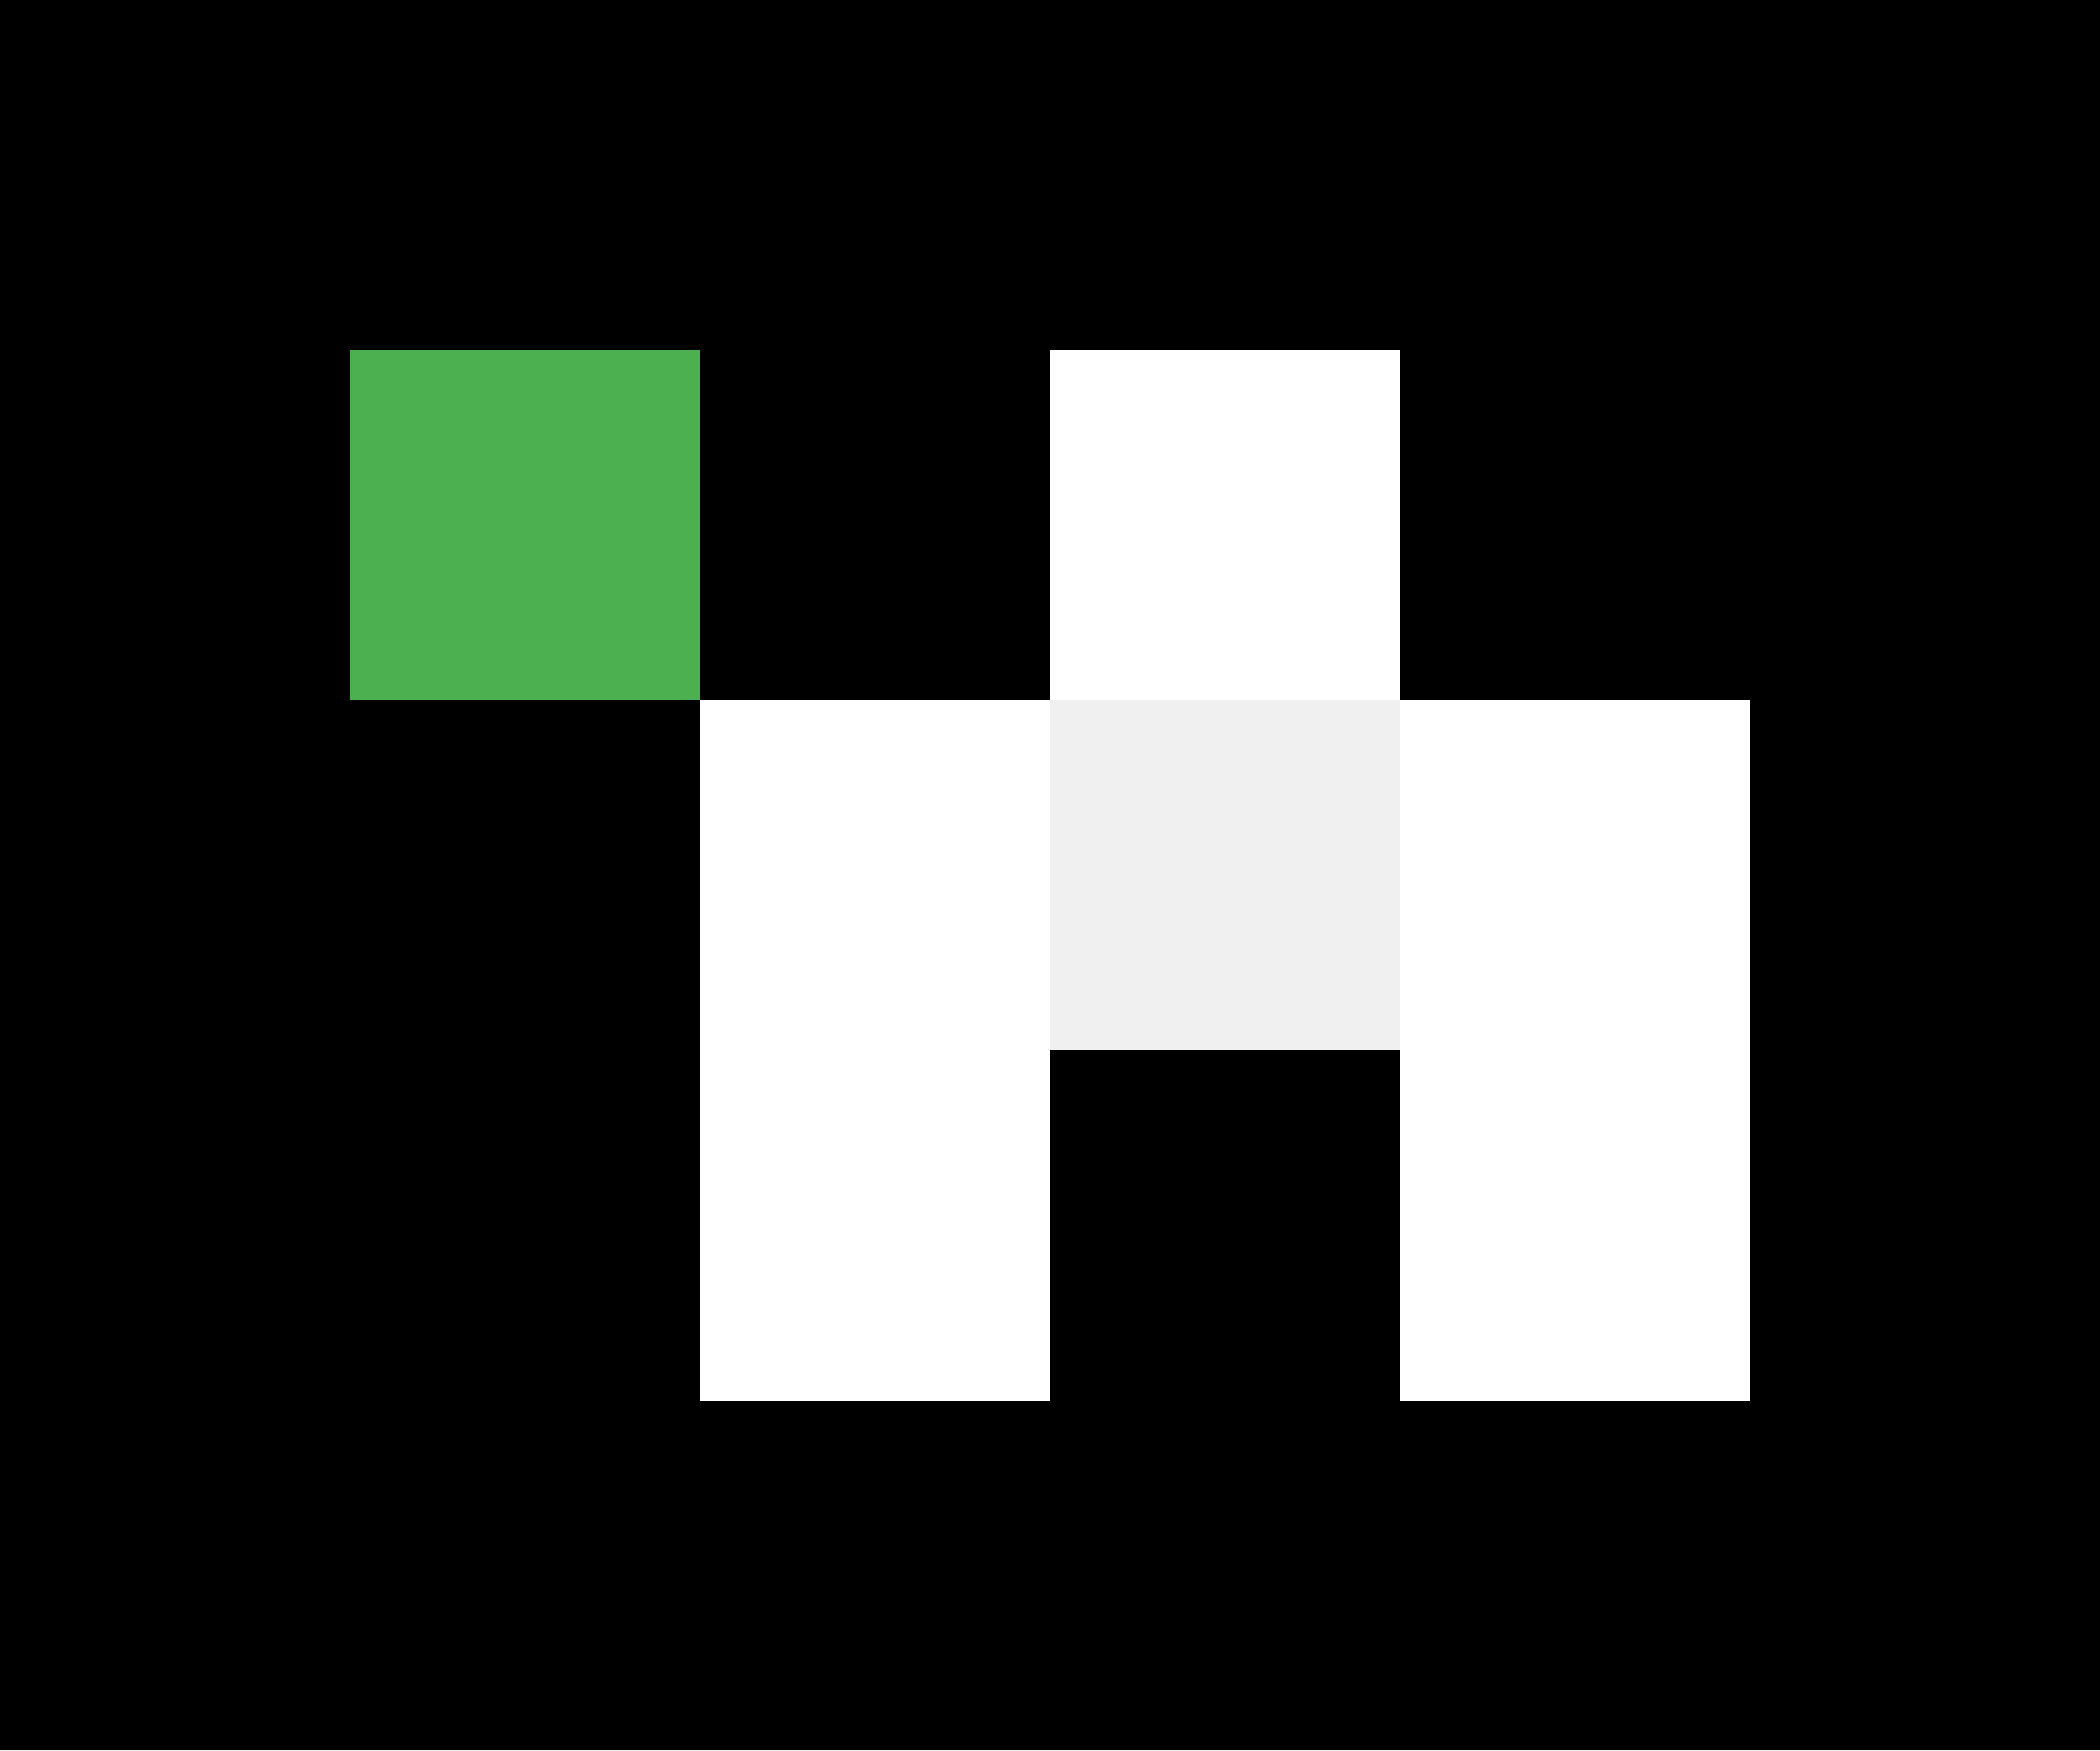
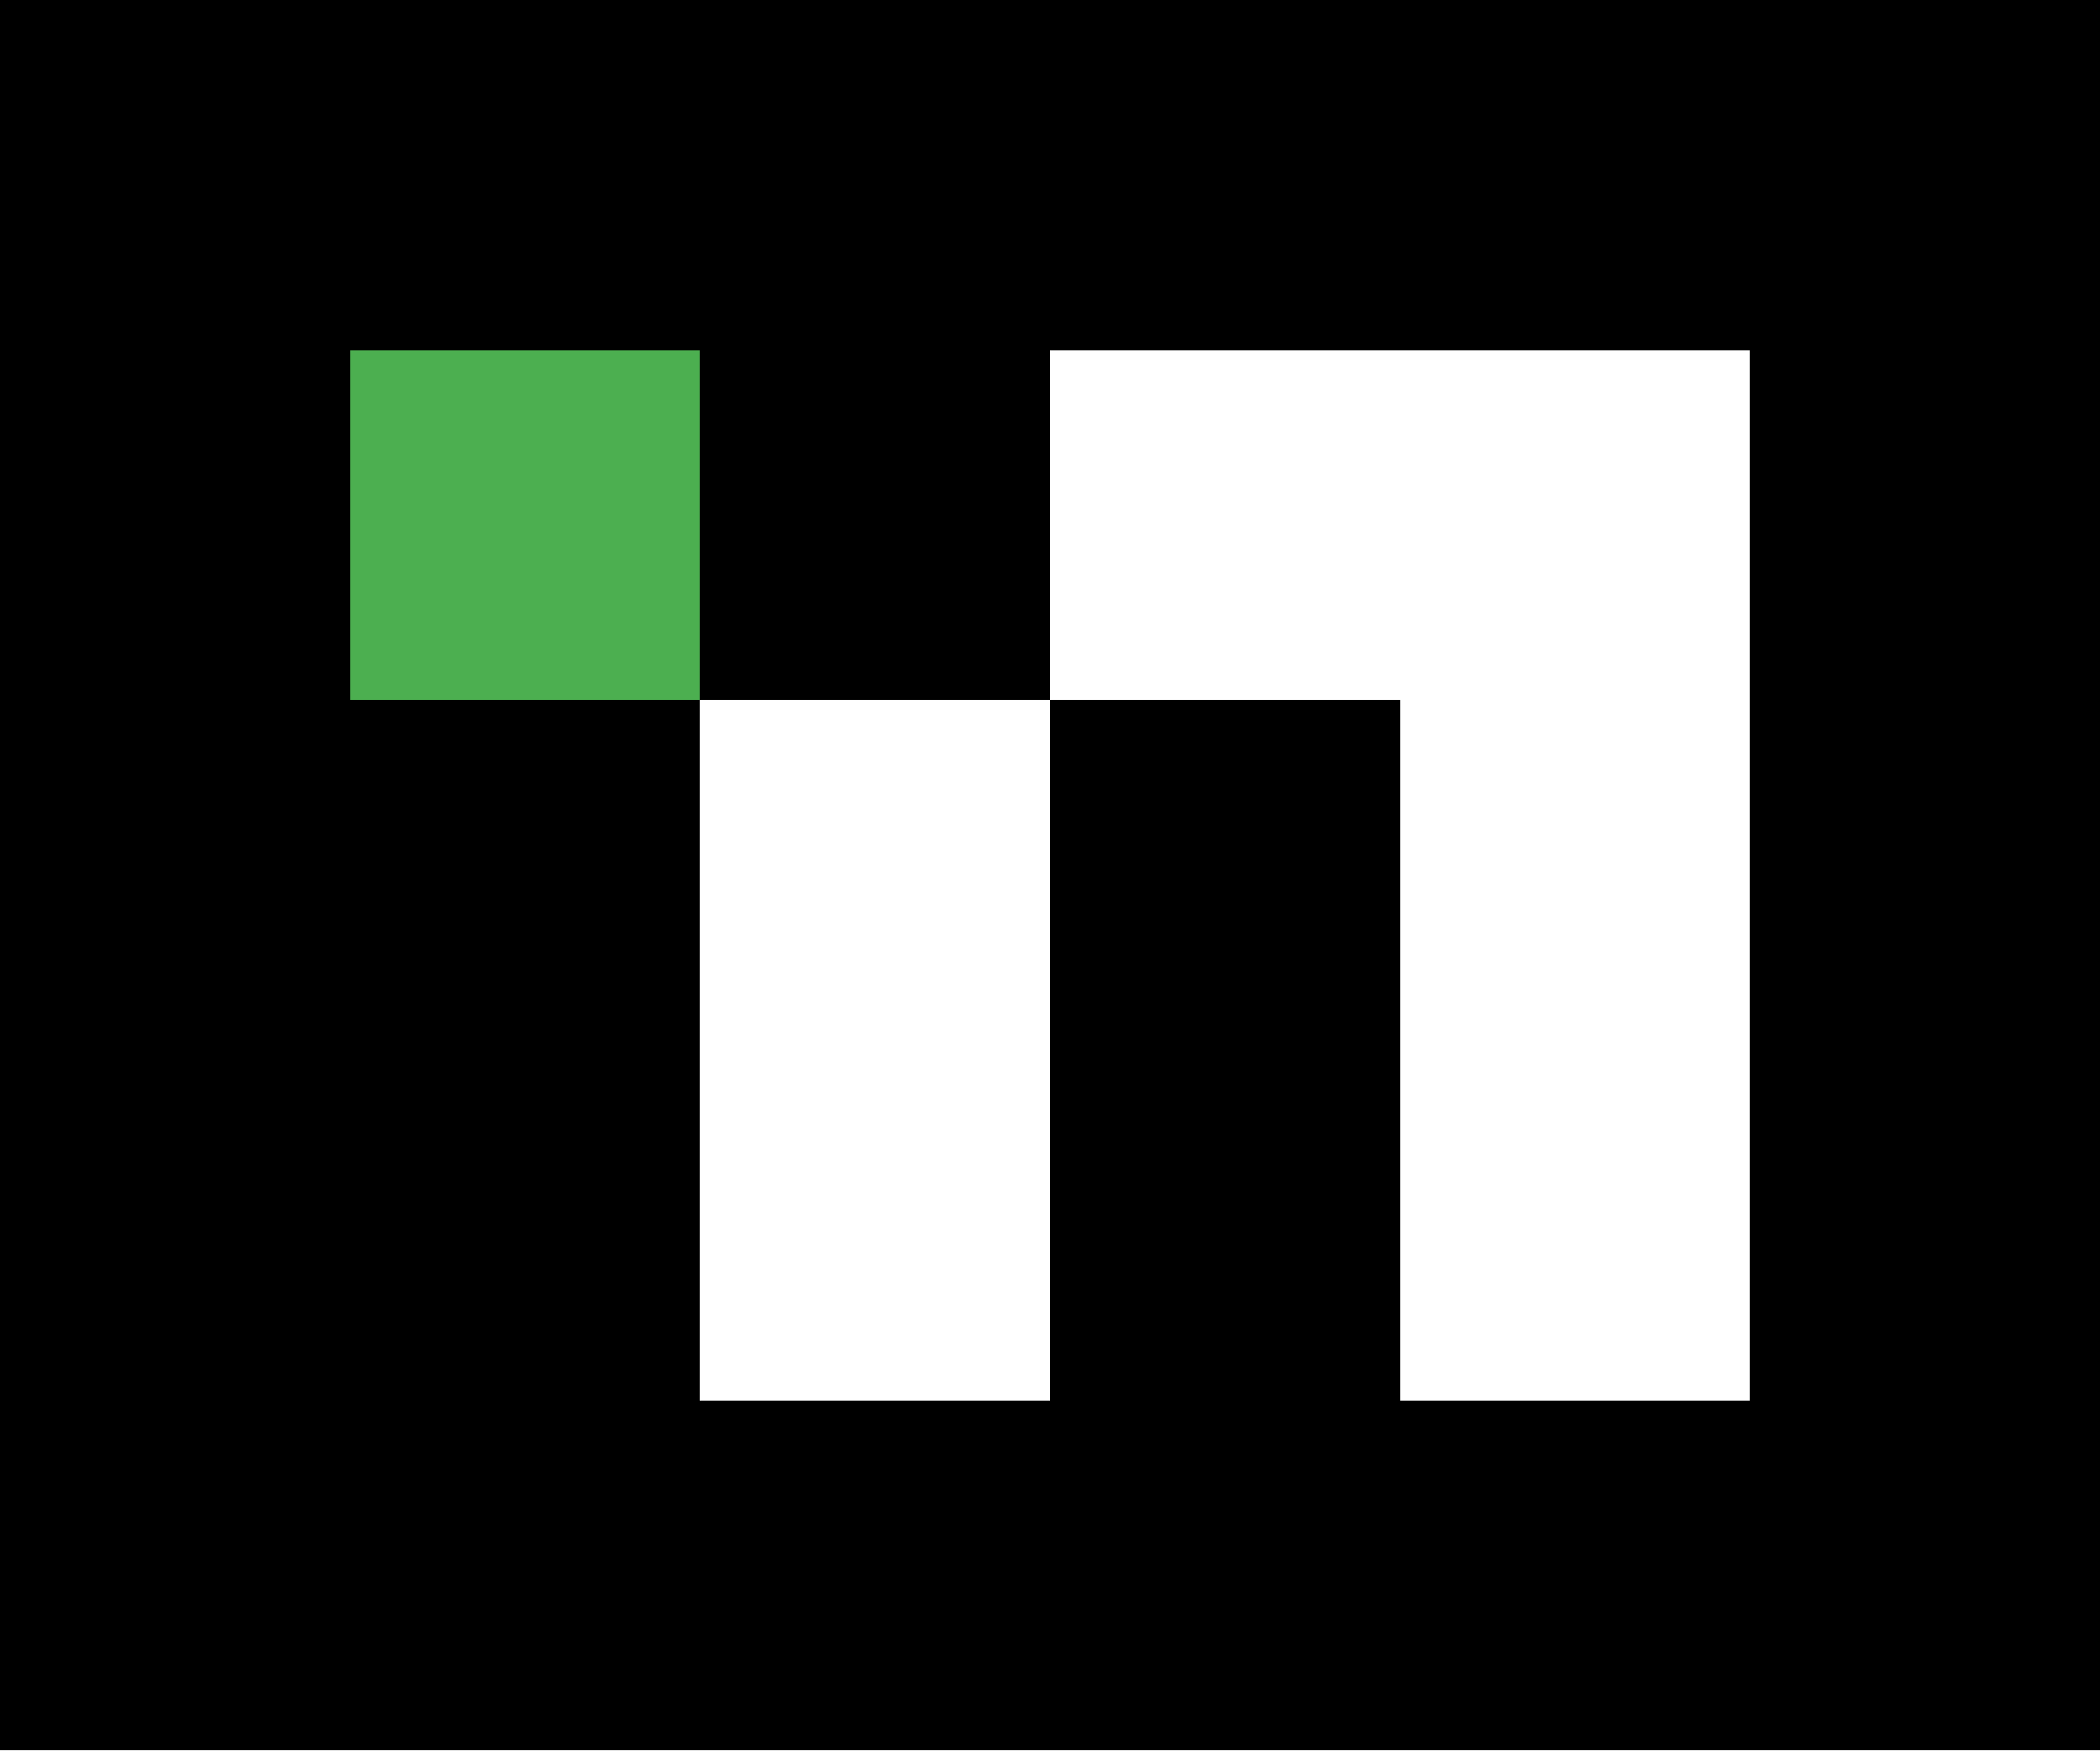
<svg xmlns="http://www.w3.org/2000/svg" viewBox="0 0 6 5" shape-rendering="crispEdges">
-   <rect x="0" y="0" width="1" height="1" fill="#000000" />
-   <rect x="1" y="0" width="1" height="1" fill="#000000" />
-   <rect x="2" y="0" width="1" height="1" fill="#000000" />
-   <rect x="3" y="0" width="1" height="1" fill="#000000" />
-   <rect x="4" y="0" width="1" height="1" fill="#000000" />
-   <rect x="5" y="0" width="1" height="1" fill="#000000" />
+   <rect x="0" y="0" width="6" height="1" fill="#000000" />
  <rect x="0" y="1" width="1" height="1" fill="#000000" />
  <rect x="1" y="1" width="1" height="1" fill="#4CAF50" />
  <rect x="2" y="1" width="1" height="1" fill="#000000" />
-   <rect x="3" y="1" width="1" height="1" fill="#ffffff" />
-   <rect x="4" y="1" width="1" height="1" fill="#000000" />
+   <rect x="3" y="1" width="2" height="1" fill="#ffffff" />
  <rect x="5" y="1" width="1" height="1" fill="#000000" />
-   <rect x="0" y="2" width="1" height="1" fill="#000000" />
-   <rect x="1" y="2" width="1" height="1" fill="#000000" />
+   <rect x="0" y="2" width="2" height="1" fill="#000000" />
  <rect x="2" y="2" width="1" height="1" fill="#ffffff" />
+   <rect x="3" y="2" width="1" height="1" fill="#000000" />
  <rect x="4" y="2" width="1" height="1" fill="#ffffff" />
  <rect x="5" y="2" width="1" height="1" fill="#000000" />
-   <rect x="0" y="3" width="1" height="1" fill="#000000" />
-   <rect x="1" y="3" width="1" height="1" fill="#000000" />
+   <rect x="0" y="3" width="2" height="1" fill="#000000" />
  <rect x="2" y="3" width="1" height="1" fill="#ffffff" />
  <rect x="3" y="3" width="1" height="1" fill="#000000" />
  <rect x="4" y="3" width="1" height="1" fill="#ffffff" />
  <rect x="5" y="3" width="1" height="1" fill="#000000" />
-   <rect x="0" y="4" width="1" height="1" fill="#000000" />
-   <rect x="1" y="4" width="1" height="1" fill="#000000" />
-   <rect x="2" y="4" width="1" height="1" fill="#000000" />
-   <rect x="3" y="4" width="1" height="1" fill="#000000" />
-   <rect x="4" y="4" width="1" height="1" fill="#000000" />
-   <rect x="5" y="4" width="1" height="1" fill="#000000" />
+   <rect x="0" y="4" width="6" height="1" fill="#000000" />
</svg>
